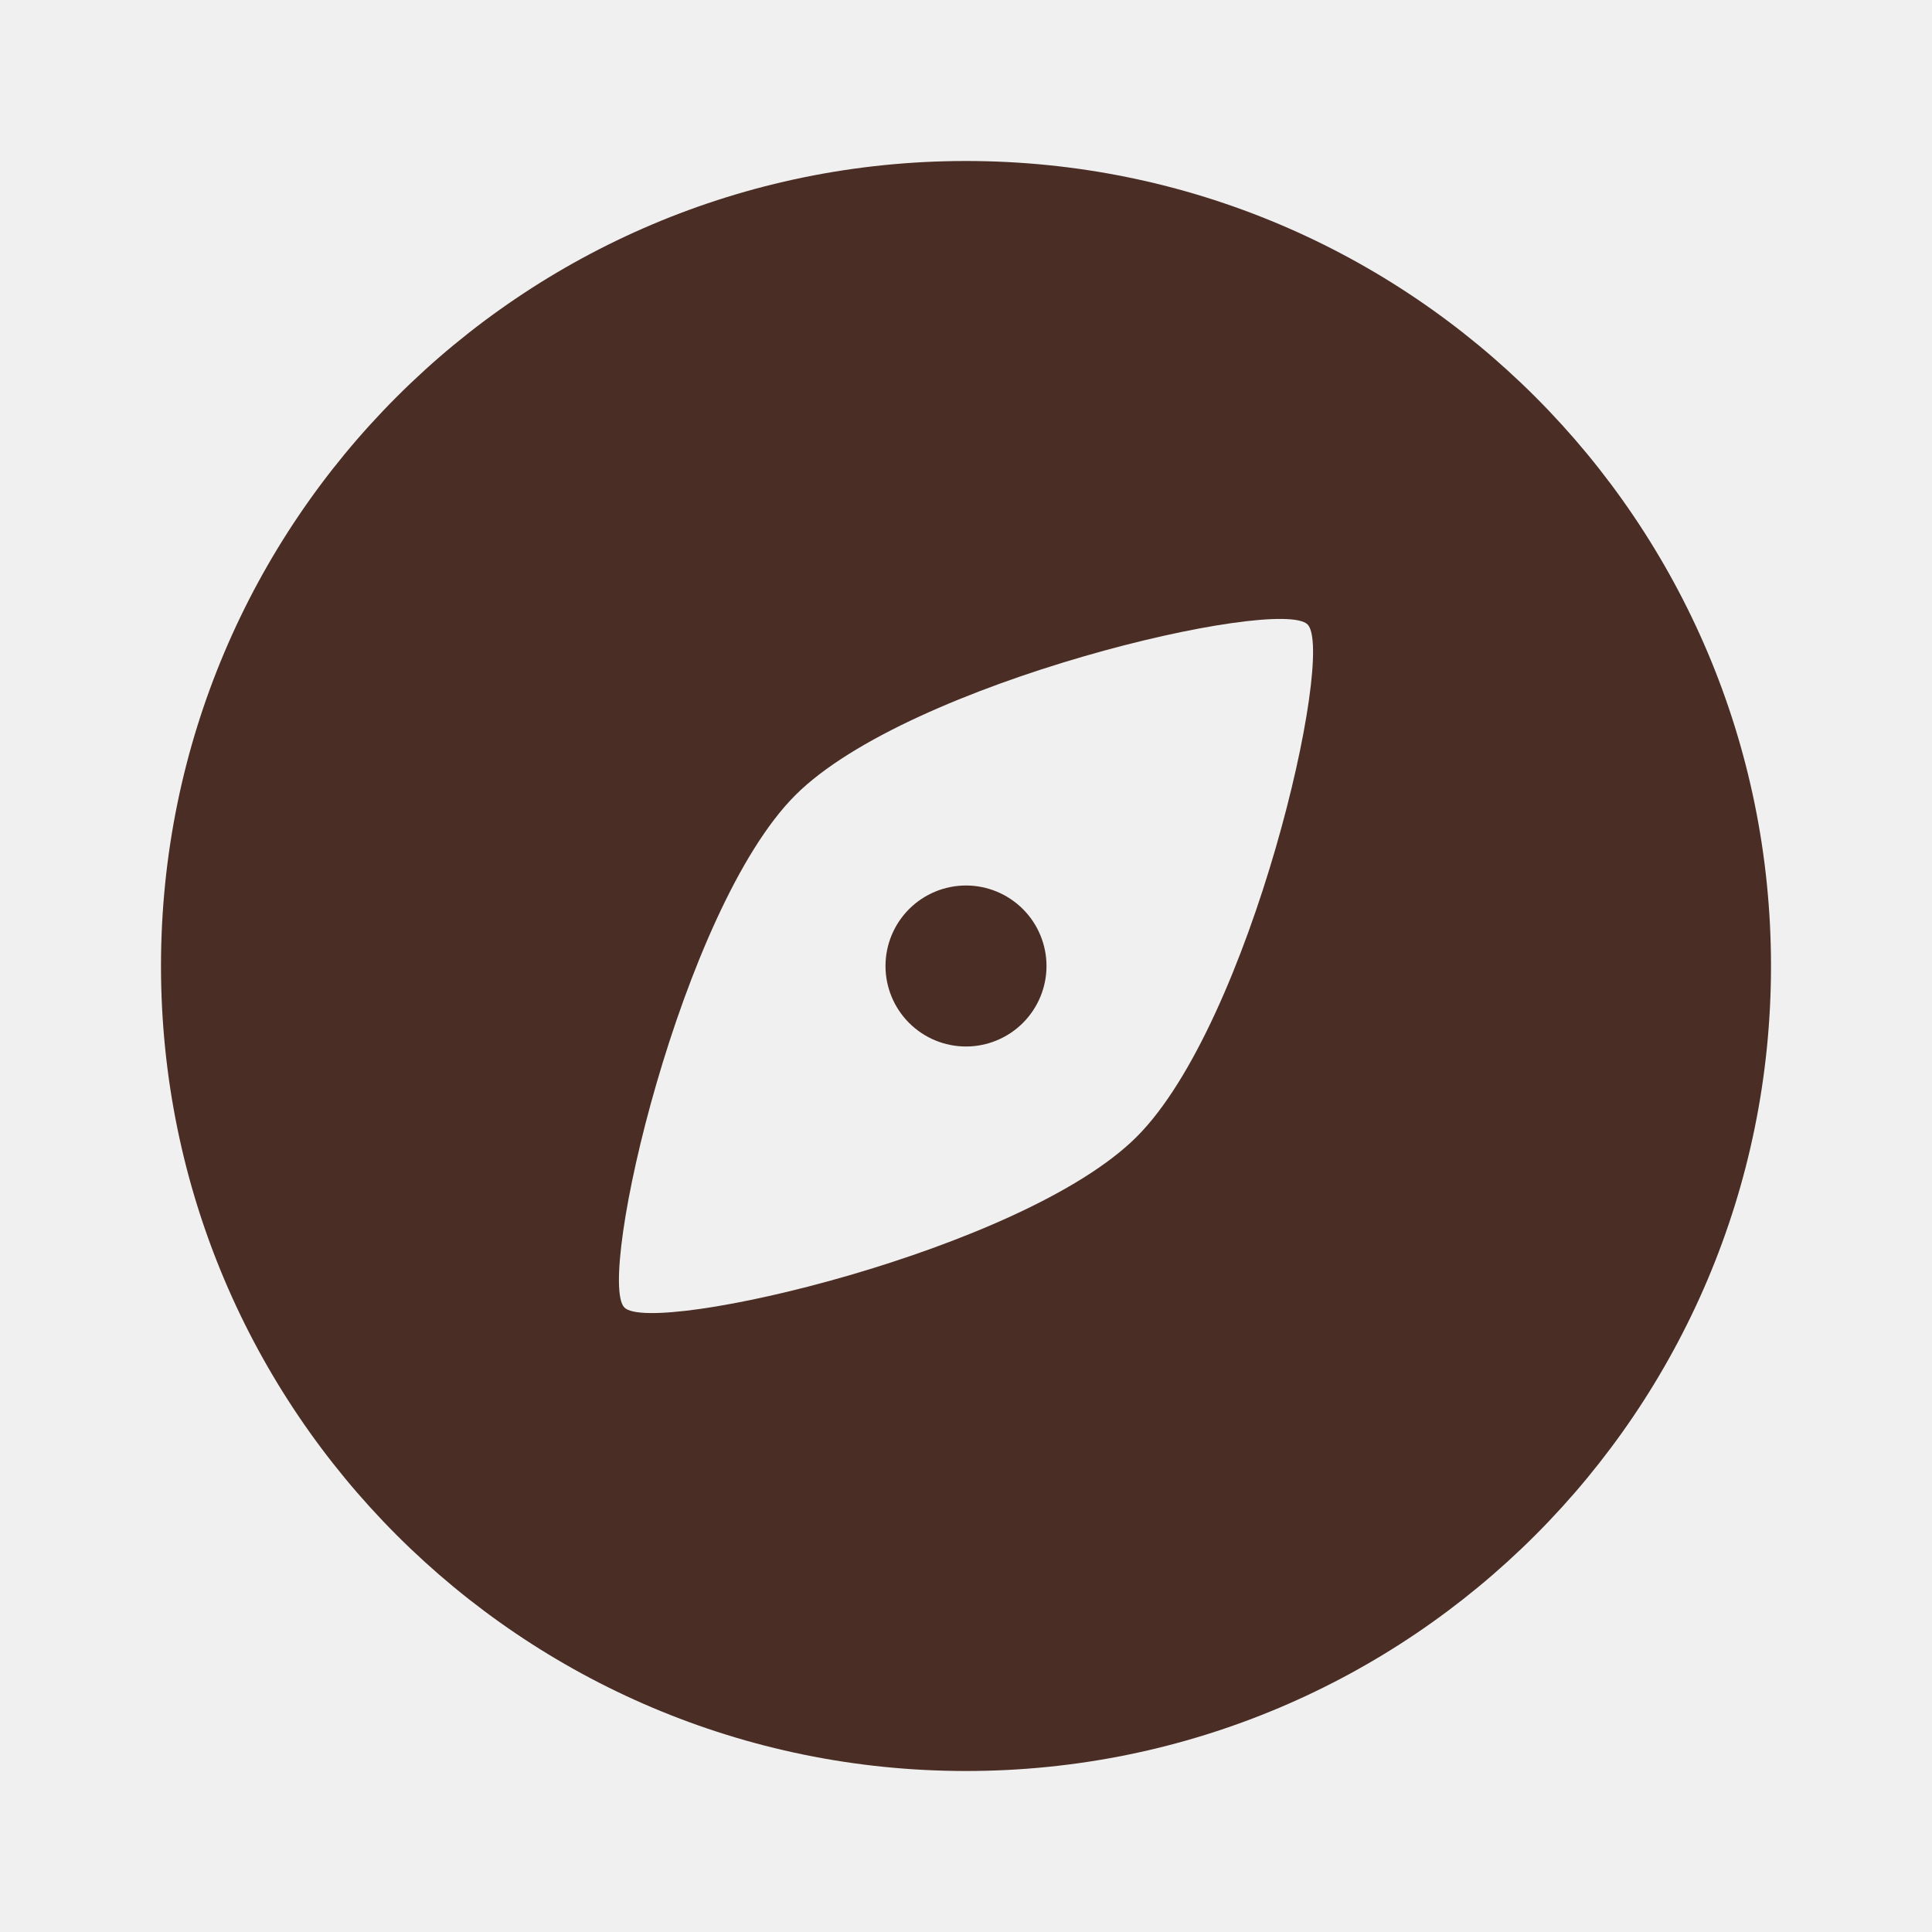
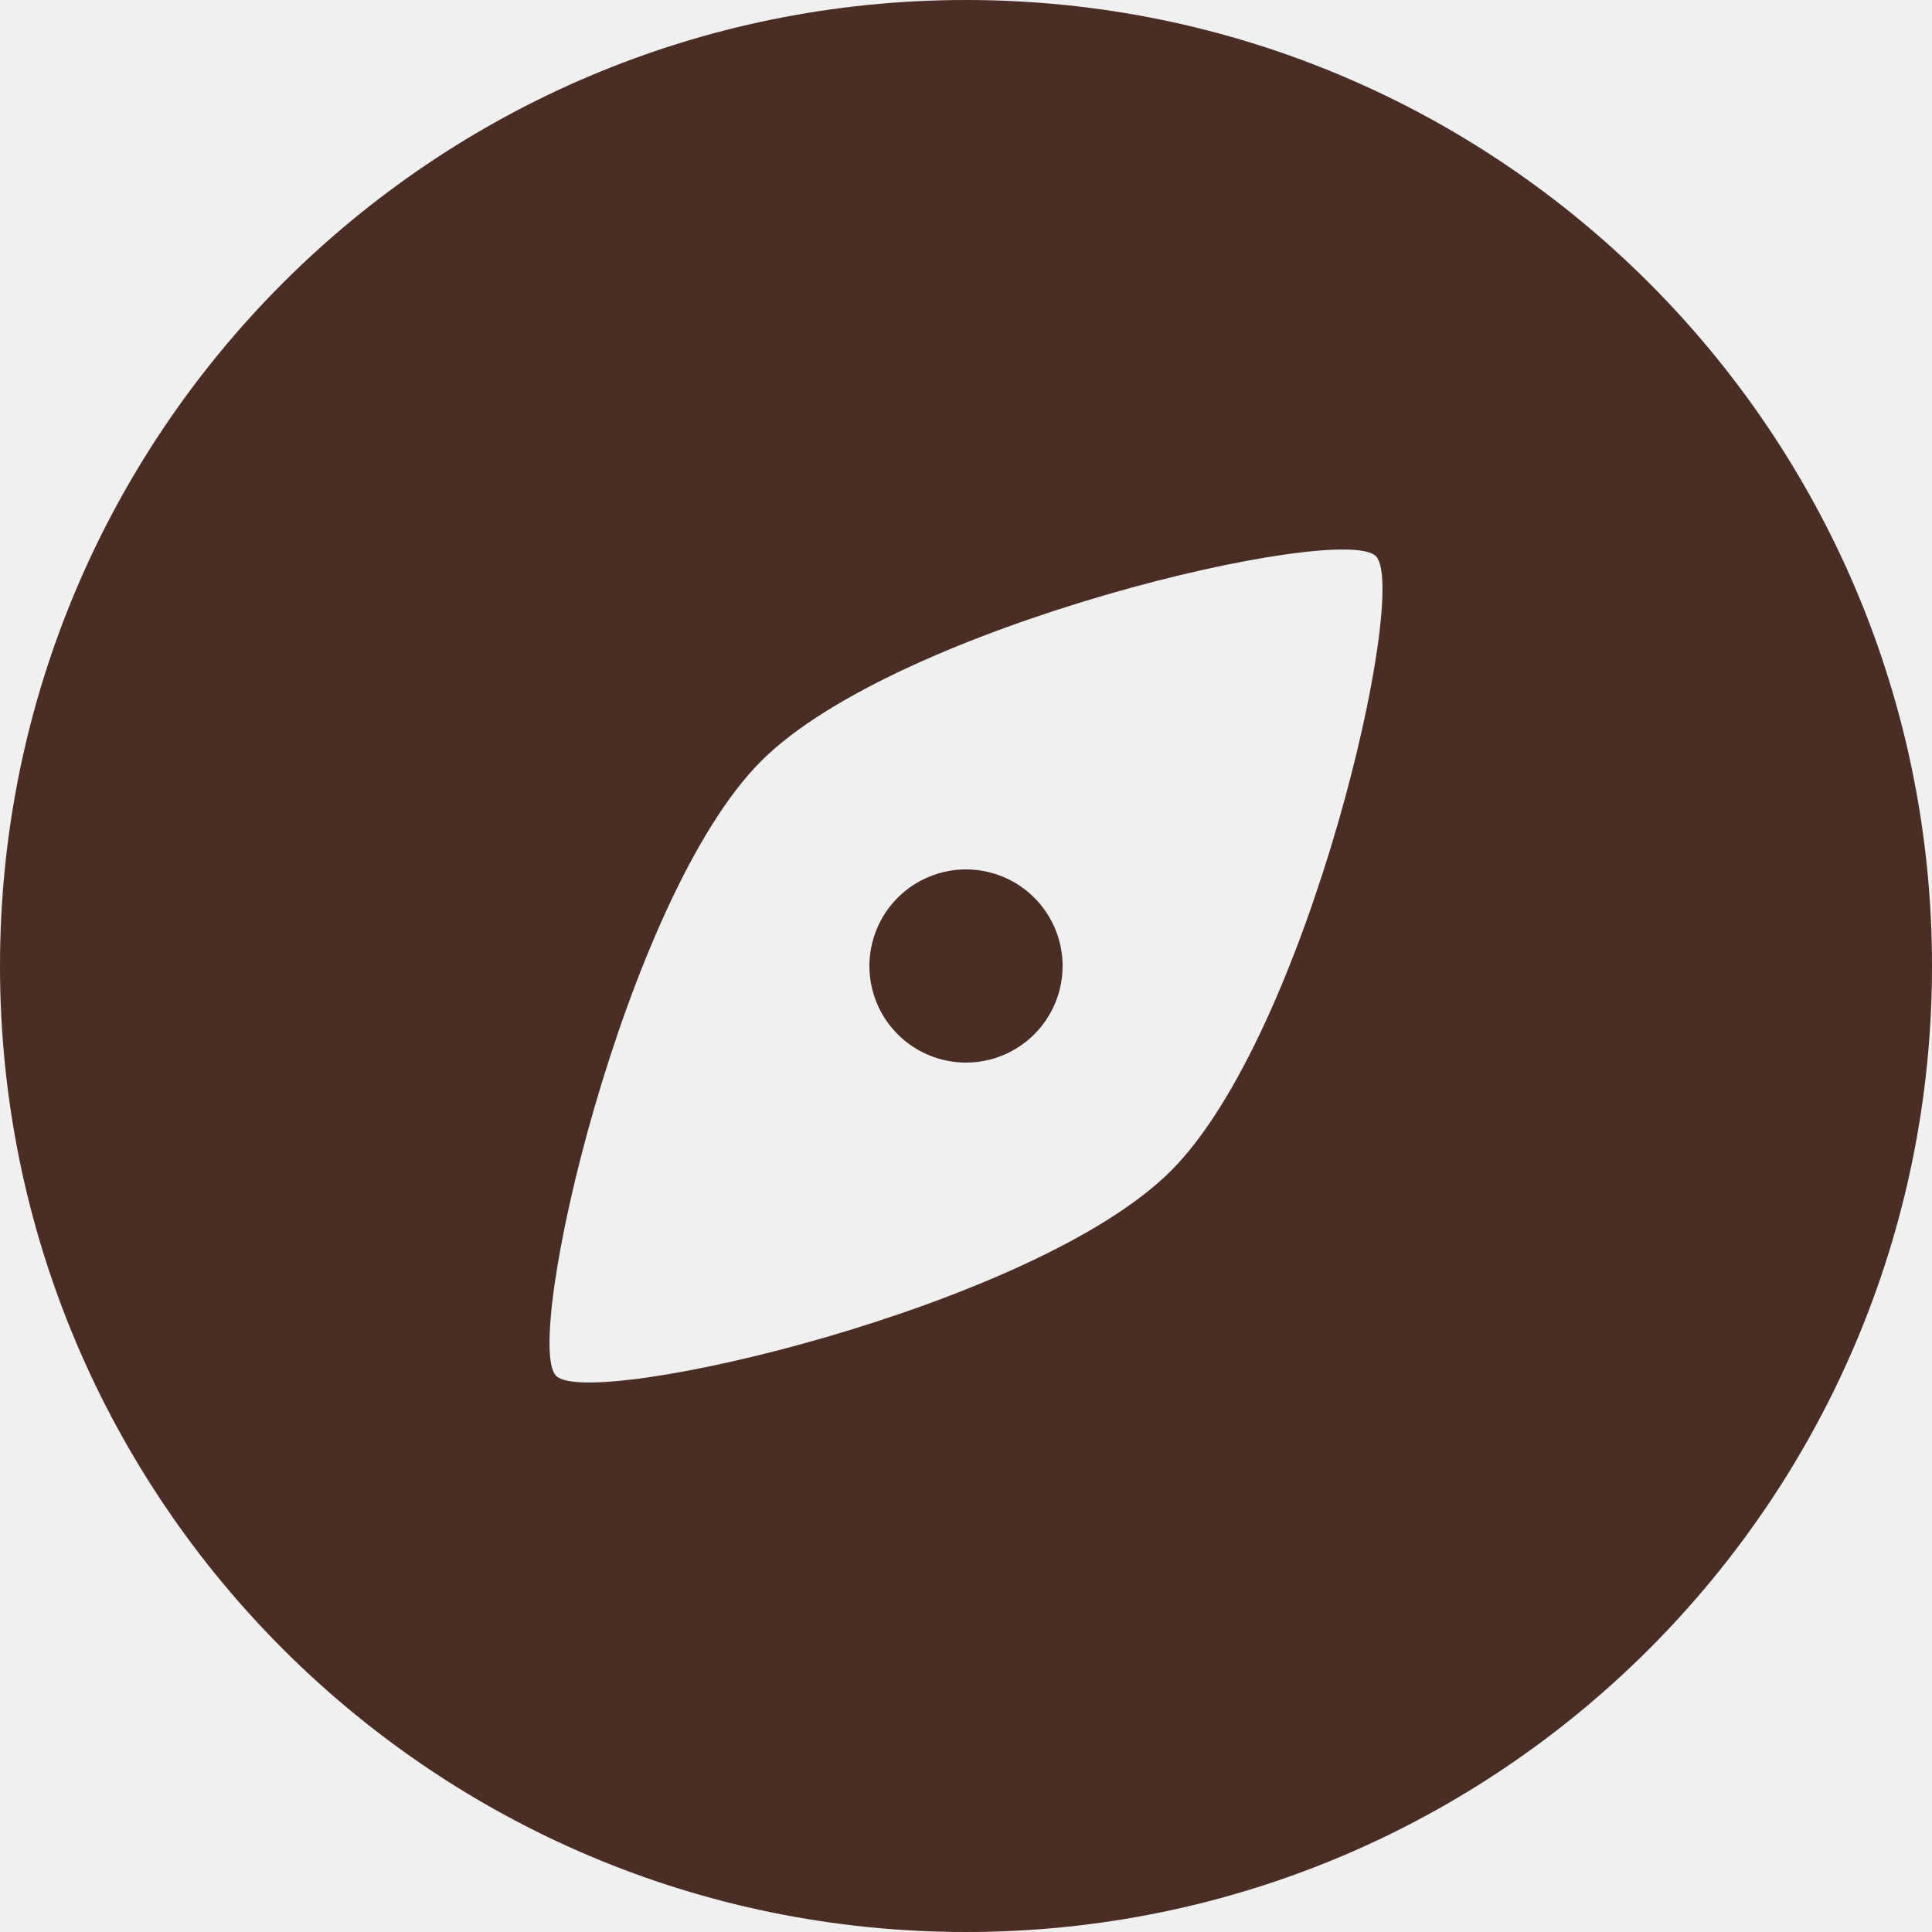
- <svg xmlns="http://www.w3.org/2000/svg" width="48" height="48" viewBox="0 0 48 48" fill="none">
-   <g clip-path="url(#clip0_35_255)">
-     <path d="M24 4C35.046 4 44 12.954 44 24C44 35.046 35.046 44 24 44C12.954 44 4 35.046 4 24C4 12.954 12.954 4 24 4ZM32.486 15.514C31.778 14.808 22.586 16.928 19.758 19.758C16.93 22.586 14.808 31.778 15.514 32.486C16.222 33.192 25.414 31.072 28.242 28.242C31.072 25.414 33.192 16.222 32.486 15.514ZM24 22C24.53 22 25.039 22.211 25.414 22.586C25.789 22.961 26 23.47 26 24C26 24.53 25.789 25.039 25.414 25.414C25.039 25.789 24.53 26 24 26C23.47 26 22.961 25.789 22.586 25.414C22.211 25.039 22 24.53 22 24C22 23.47 22.211 22.961 22.586 22.586C22.961 22.211 23.47 22 24 22Z" fill="#4A2D24" />
-   </g>
-   <defs>
-     <clipPath id="clip0_35_255">
-       <rect width="48" height="48" fill="white" />
-     </clipPath>
-   </defs>
+ <svg xmlns="http://www.w3.org/2000/svg" width="40" height="40" viewBox="0 0 40 40" fill="none">
+   <path d="M20 0C31.046 0 40 8.954 40 20C40 31.046 31.046 40 20 40C8.954 40 0 31.046 0 20C0 8.954 8.954 0 20 0ZM28.486 11.514C27.778 10.808 18.586 12.928 15.758 15.758C12.93 18.586 10.808 27.778 11.514 28.486C12.222 29.192 21.414 27.072 24.242 24.242C27.072 21.414 29.192 12.222 28.486 11.514ZM20 18C20.53 18 21.039 18.211 21.414 18.586C21.789 18.961 22 19.47 22 20C22 20.53 21.789 21.039 21.414 21.414C21.039 21.789 20.53 22 20 22C19.47 22 18.961 21.789 18.586 21.414C18.211 21.039 18 20.53 18 20C18 19.47 18.211 18.961 18.586 18.586C18.961 18.211 19.47 18 20 18Z" fill="#4A2D24" />
</svg>
